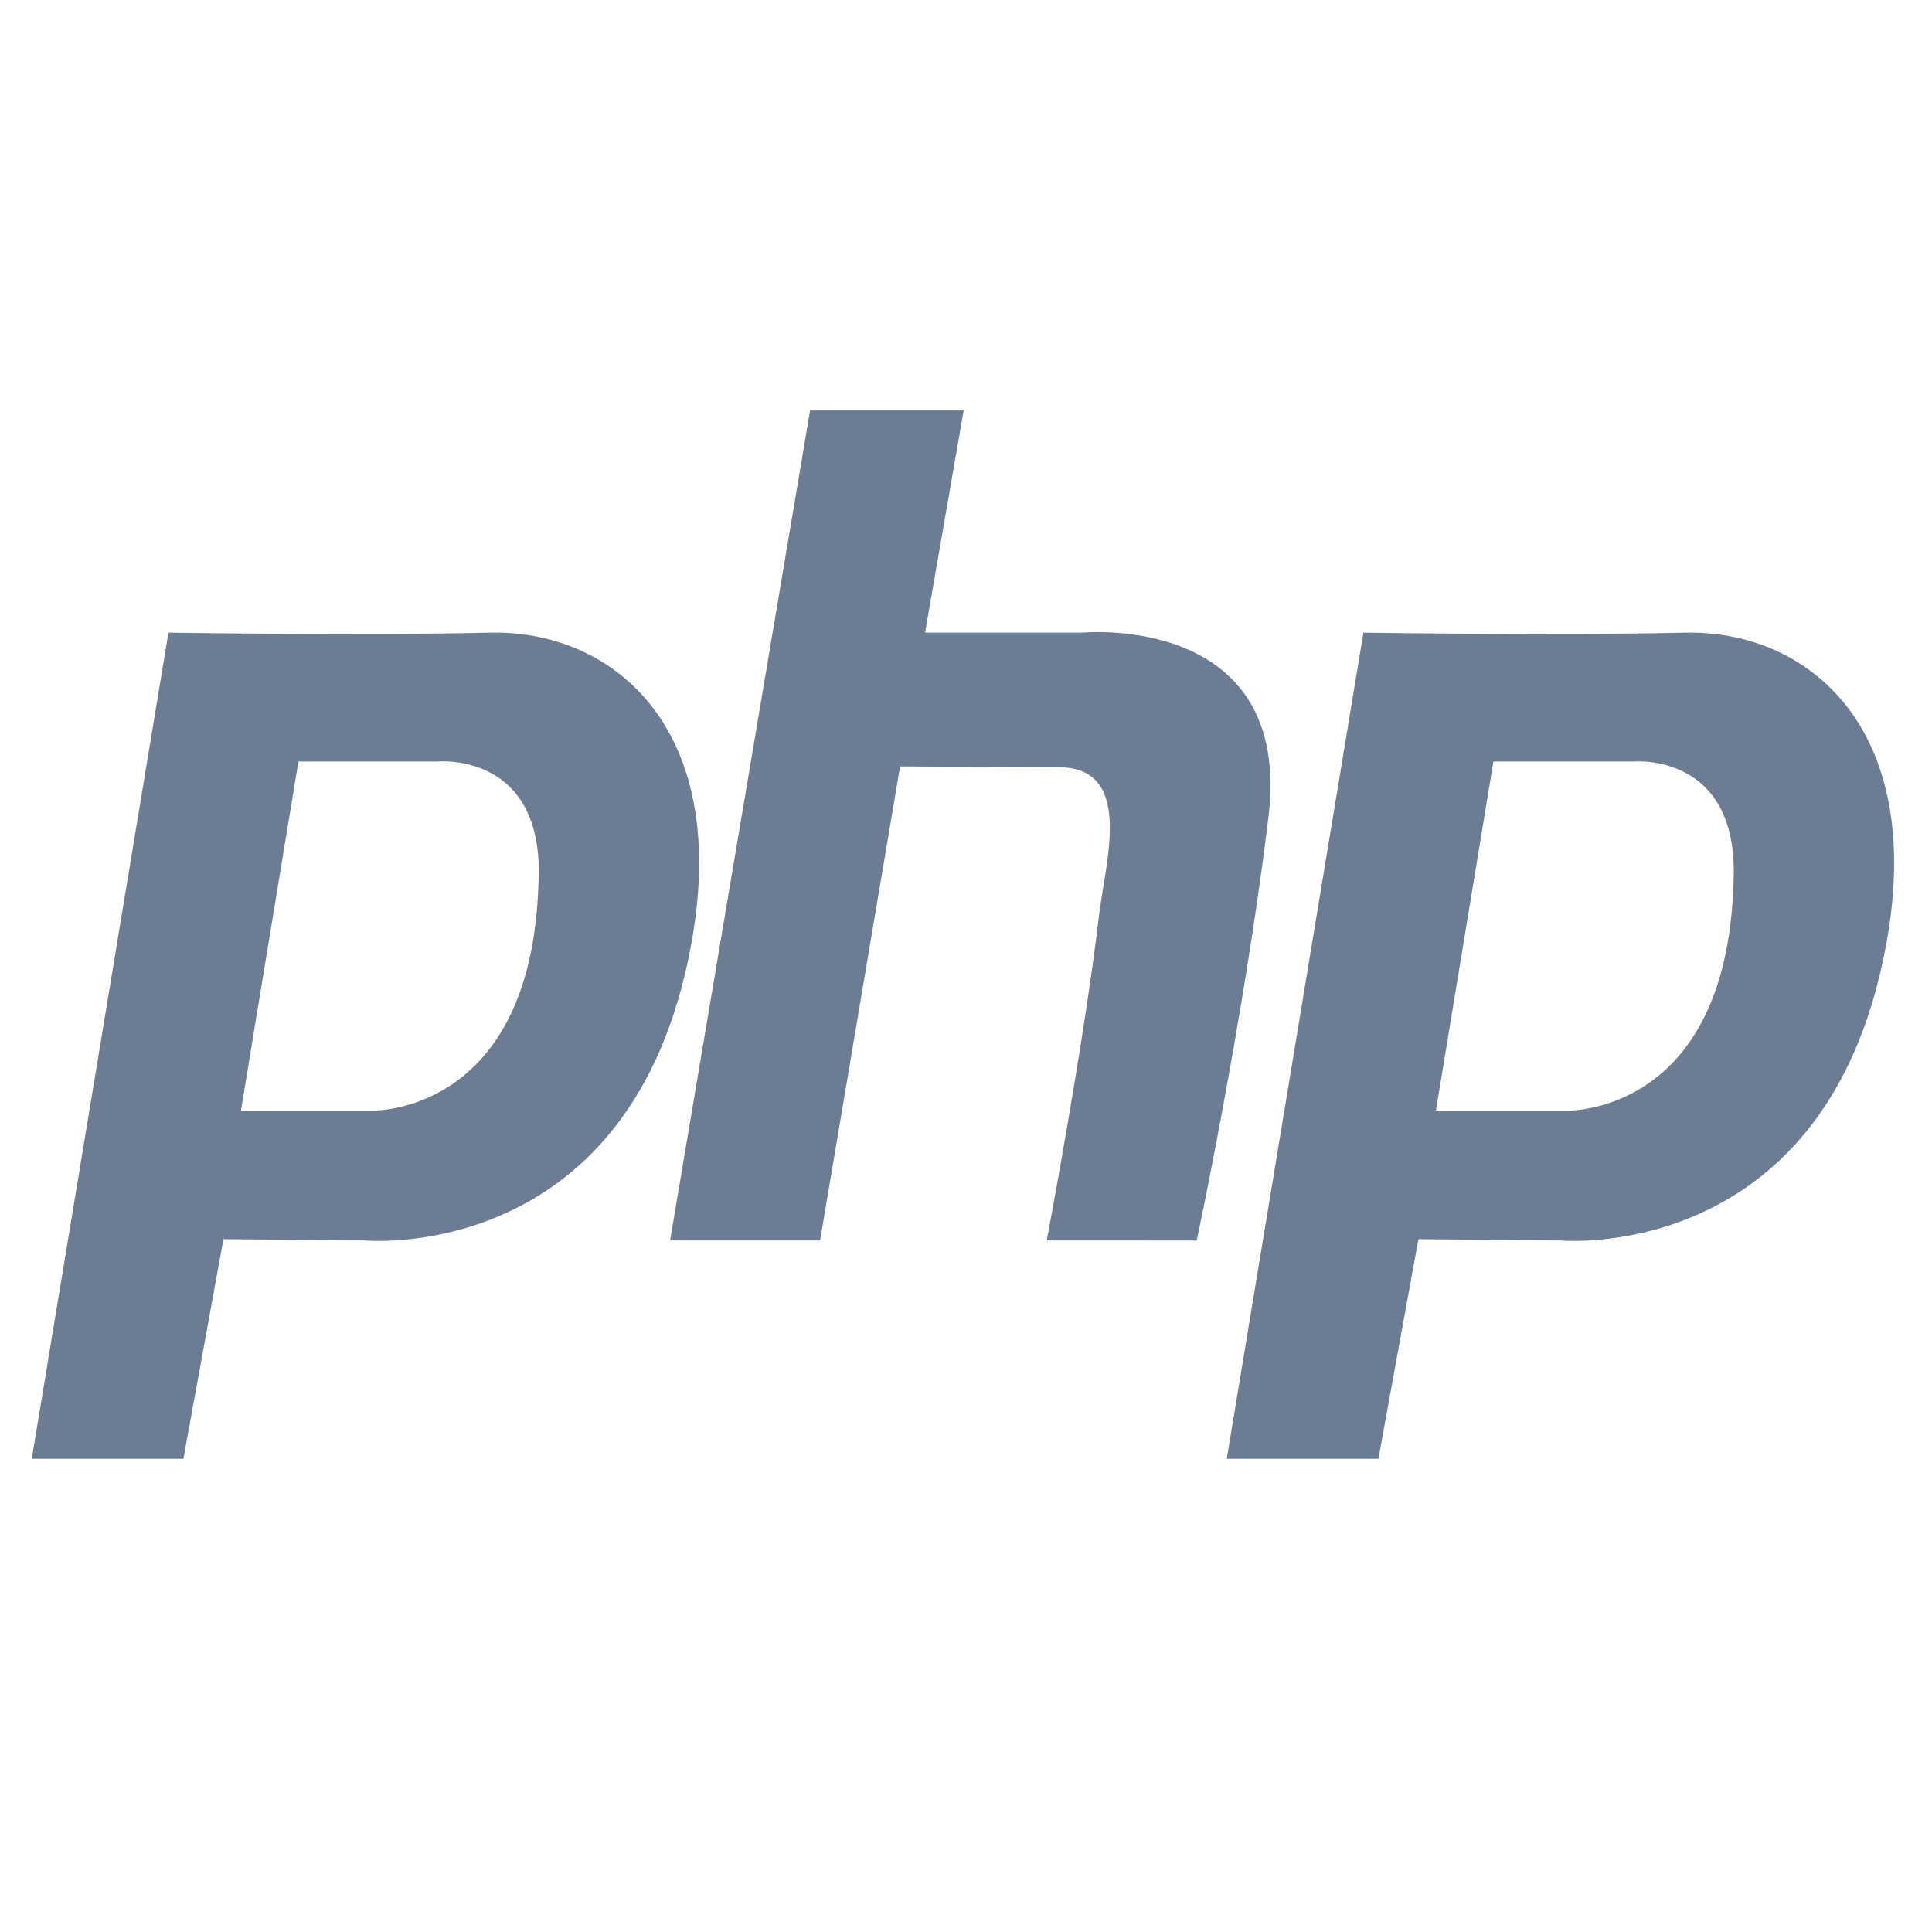
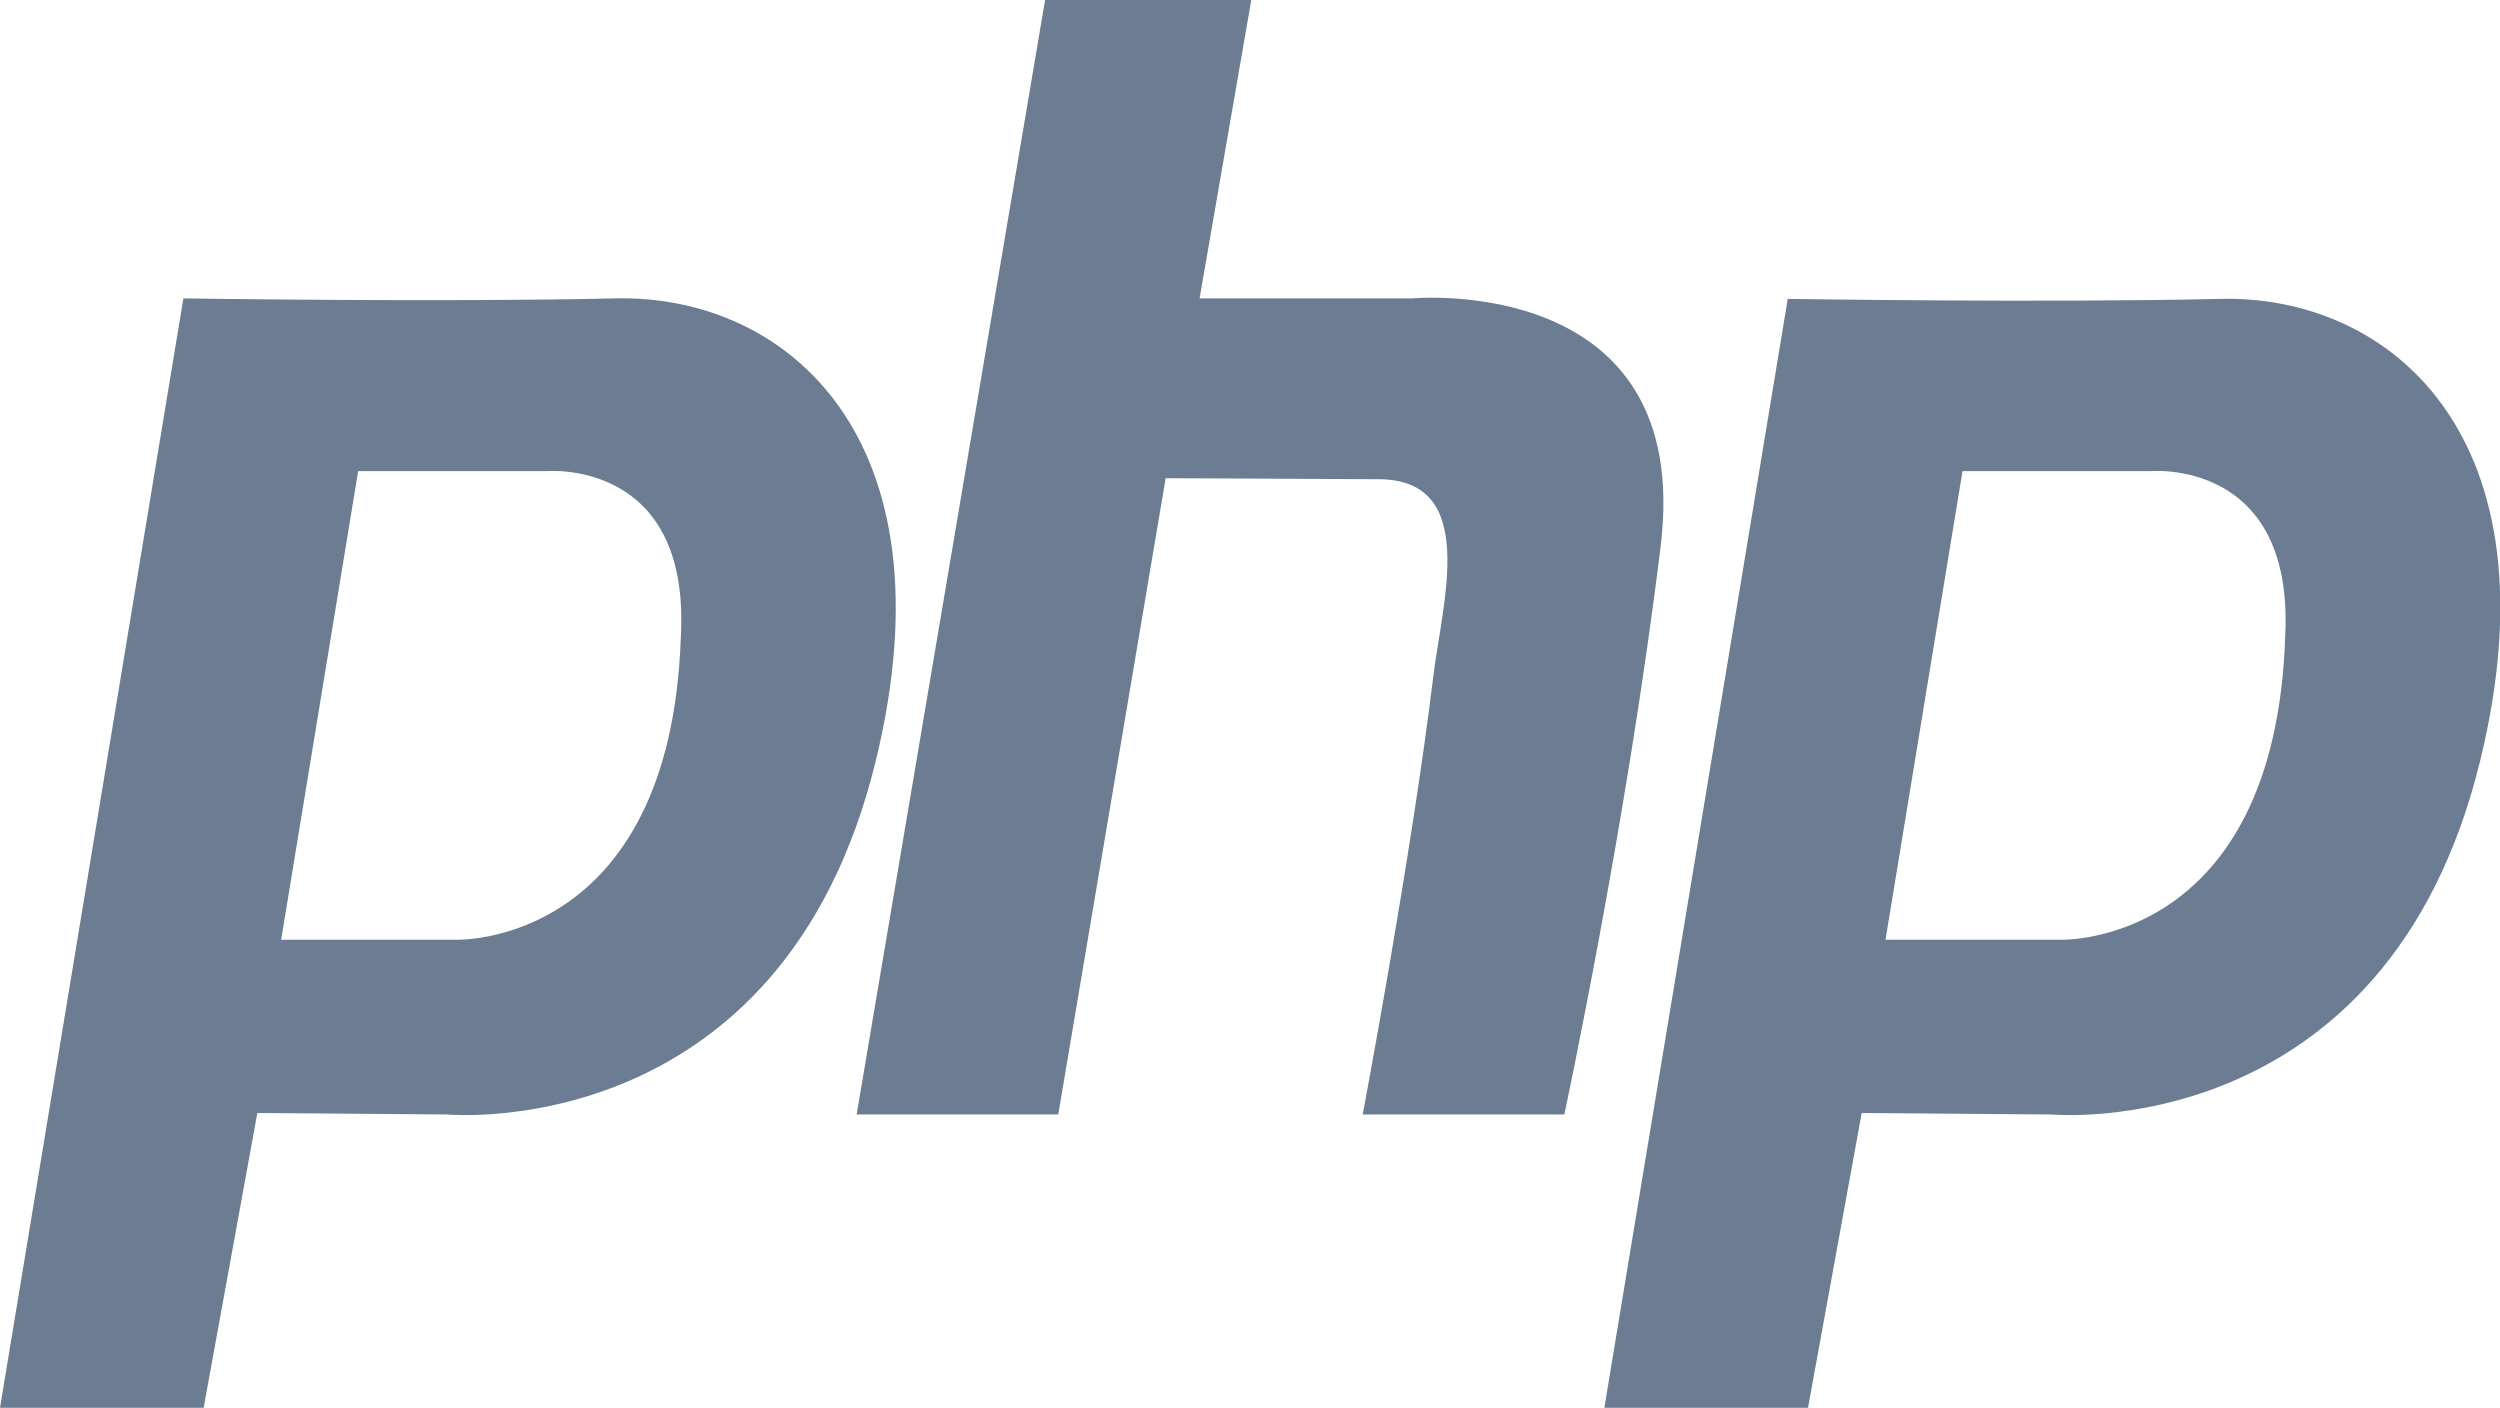
- <svg xmlns="http://www.w3.org/2000/svg" class="icon" height="512" viewBox="0 0 1024 1024" version="1.1">
-   <path d="M232.368 403.61 158.166 403.61l-30.471 185.049 69.342 0c0 0 84.362 2.61 88.335-119.888C289.345 398.402 232.368 403.61 232.368 403.61L232.368 403.61zM865.742 403.61l-74.201 0-30.472 185.049 69.342 0c0 0 84.362 2.61 88.336-119.888C922.72 398.402 865.742 403.61 865.742 403.61L865.742 403.61zM193.499 657.469l-75.079-0.691-21.204 116.412L16.834 773.19l72.435-437.868c0 0 102.907 1.564 170.485 0 67.575-1.565 134.031 54.789 102.913 182.444C325.562 669.981 193.499 657.469 193.499 657.469L193.499 657.469zM554.797 657.469c0 0 19.297-101.753 27.747-172.404 3.476-29.083 18.632-78.329-21.532-78.442-33.64-0.102-83.947-0.411-83.947-0.411l-42.405 251.263L355.155 657.476l74.209-439.962 81.409 0-20.458 117.775 83.92 0c0 0 111.304-10.39 98.055 98.036-13.256 108.424-37.989 224.152-37.989 224.152L554.797 657.476 554.797 657.469zM996.041 517.766c-37.104 152.214-169.162 139.703-169.162 139.703l-75.086-0.691-21.203 116.412L650.207 773.189l72.436-437.868c0 0 102.908 1.564 170.484 0C960.703 333.757 1027.158 390.111 996.041 517.766L996.041 517.766zM996.041 517.766" fill="#6b7c93" />
+ <svg xmlns="http://www.w3.org/2000/svg" version="1.1" id="Layer_1" x="0px" y="0px" viewBox="0 0 493.5 277.8" style="enable-background:new 0 0 493.5 277.8;" xml:space="preserve">
+   <style type="text/css">
+ 	.st0{fill:#6B7C93;}
+ </style>
+   <path class="st0" d="M107.8,93H70.7l-15.2,92.5h34.7c0,0,42.2,1.3,44.2-59.9C136.3,90.4,107.8,93,107.8,93L107.8,93z M424.5,93  h-37.1l-15.2,92.5h34.7c0,0,42.2,1.3,44.2-59.9C452.9,90.4,424.5,93,424.5,93L424.5,93z M88.3,220l-37.5-0.3l-10.6,58.2l-40.2,0  L36.2,58.9c0,0,51.5,0.8,85.2,0c33.8-0.8,67,27.4,51.5,91.2C154.4,226.2,88.3,220,88.3,220L88.3,220z M269,220  c0,0,9.6-50.9,13.9-86.2c1.7-14.5,9.3-39.2-10.8-39.2c-16.8-0.1-42-0.2-42-0.2L208.9,220h-39.8L206.3,0H247l-10.2,58.9h42  c0,0,55.7-5.2,49,49c-6.6,54.2-19,112.1-19,112.1L269,220L269,220z M489.6,150.1C471.1,226.2,405,220,405,220l-37.5-0.3l-10.6,58.2  h-40.2l36.2-218.9c0,0,51.5,0.8,85.2,0C471.9,58.1,505.2,86.3,489.6,150.1L489.6,150.1z" />
</svg>
